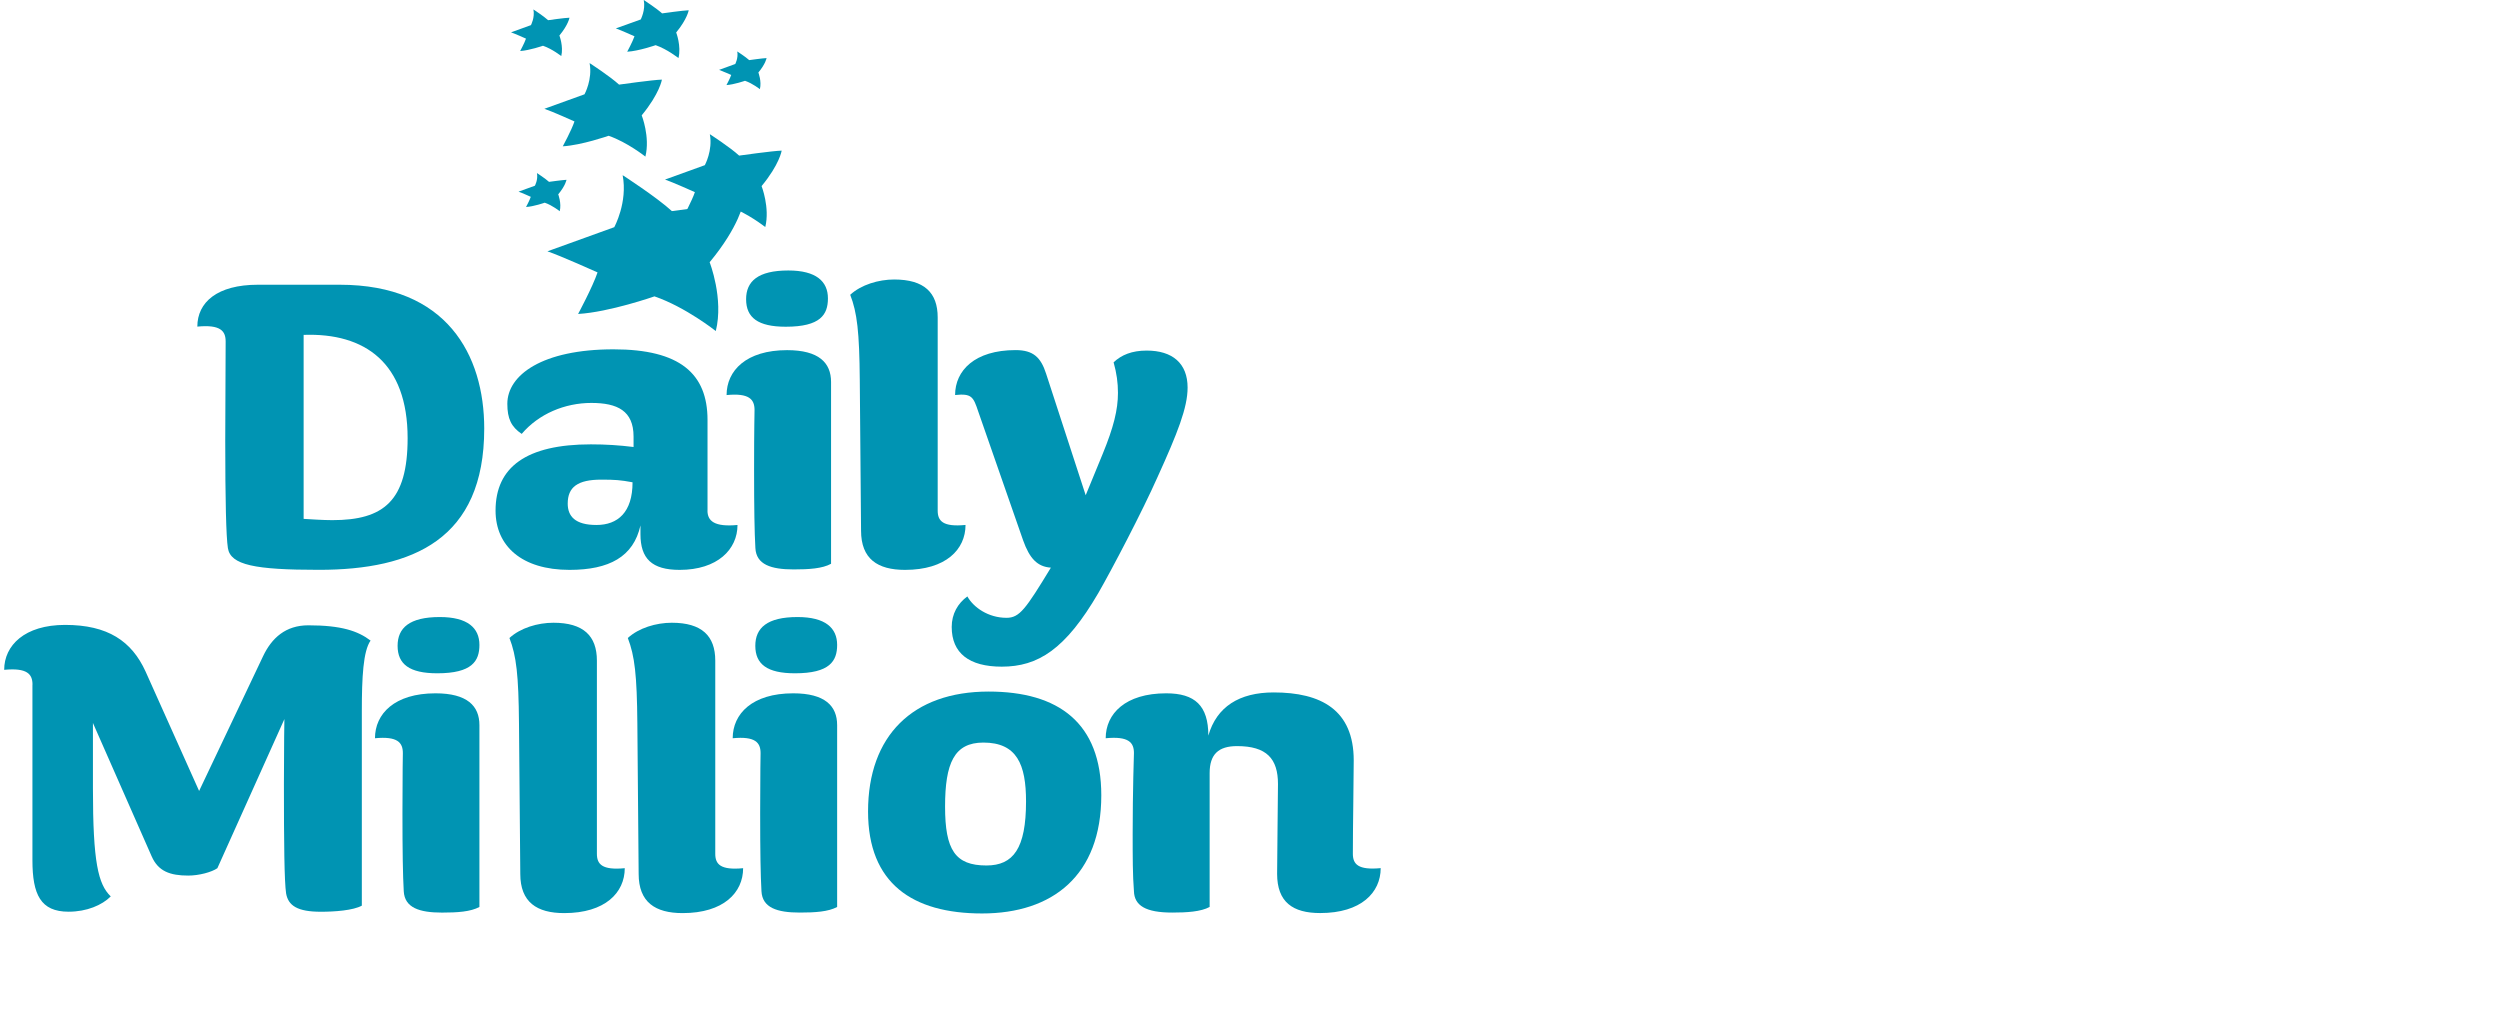
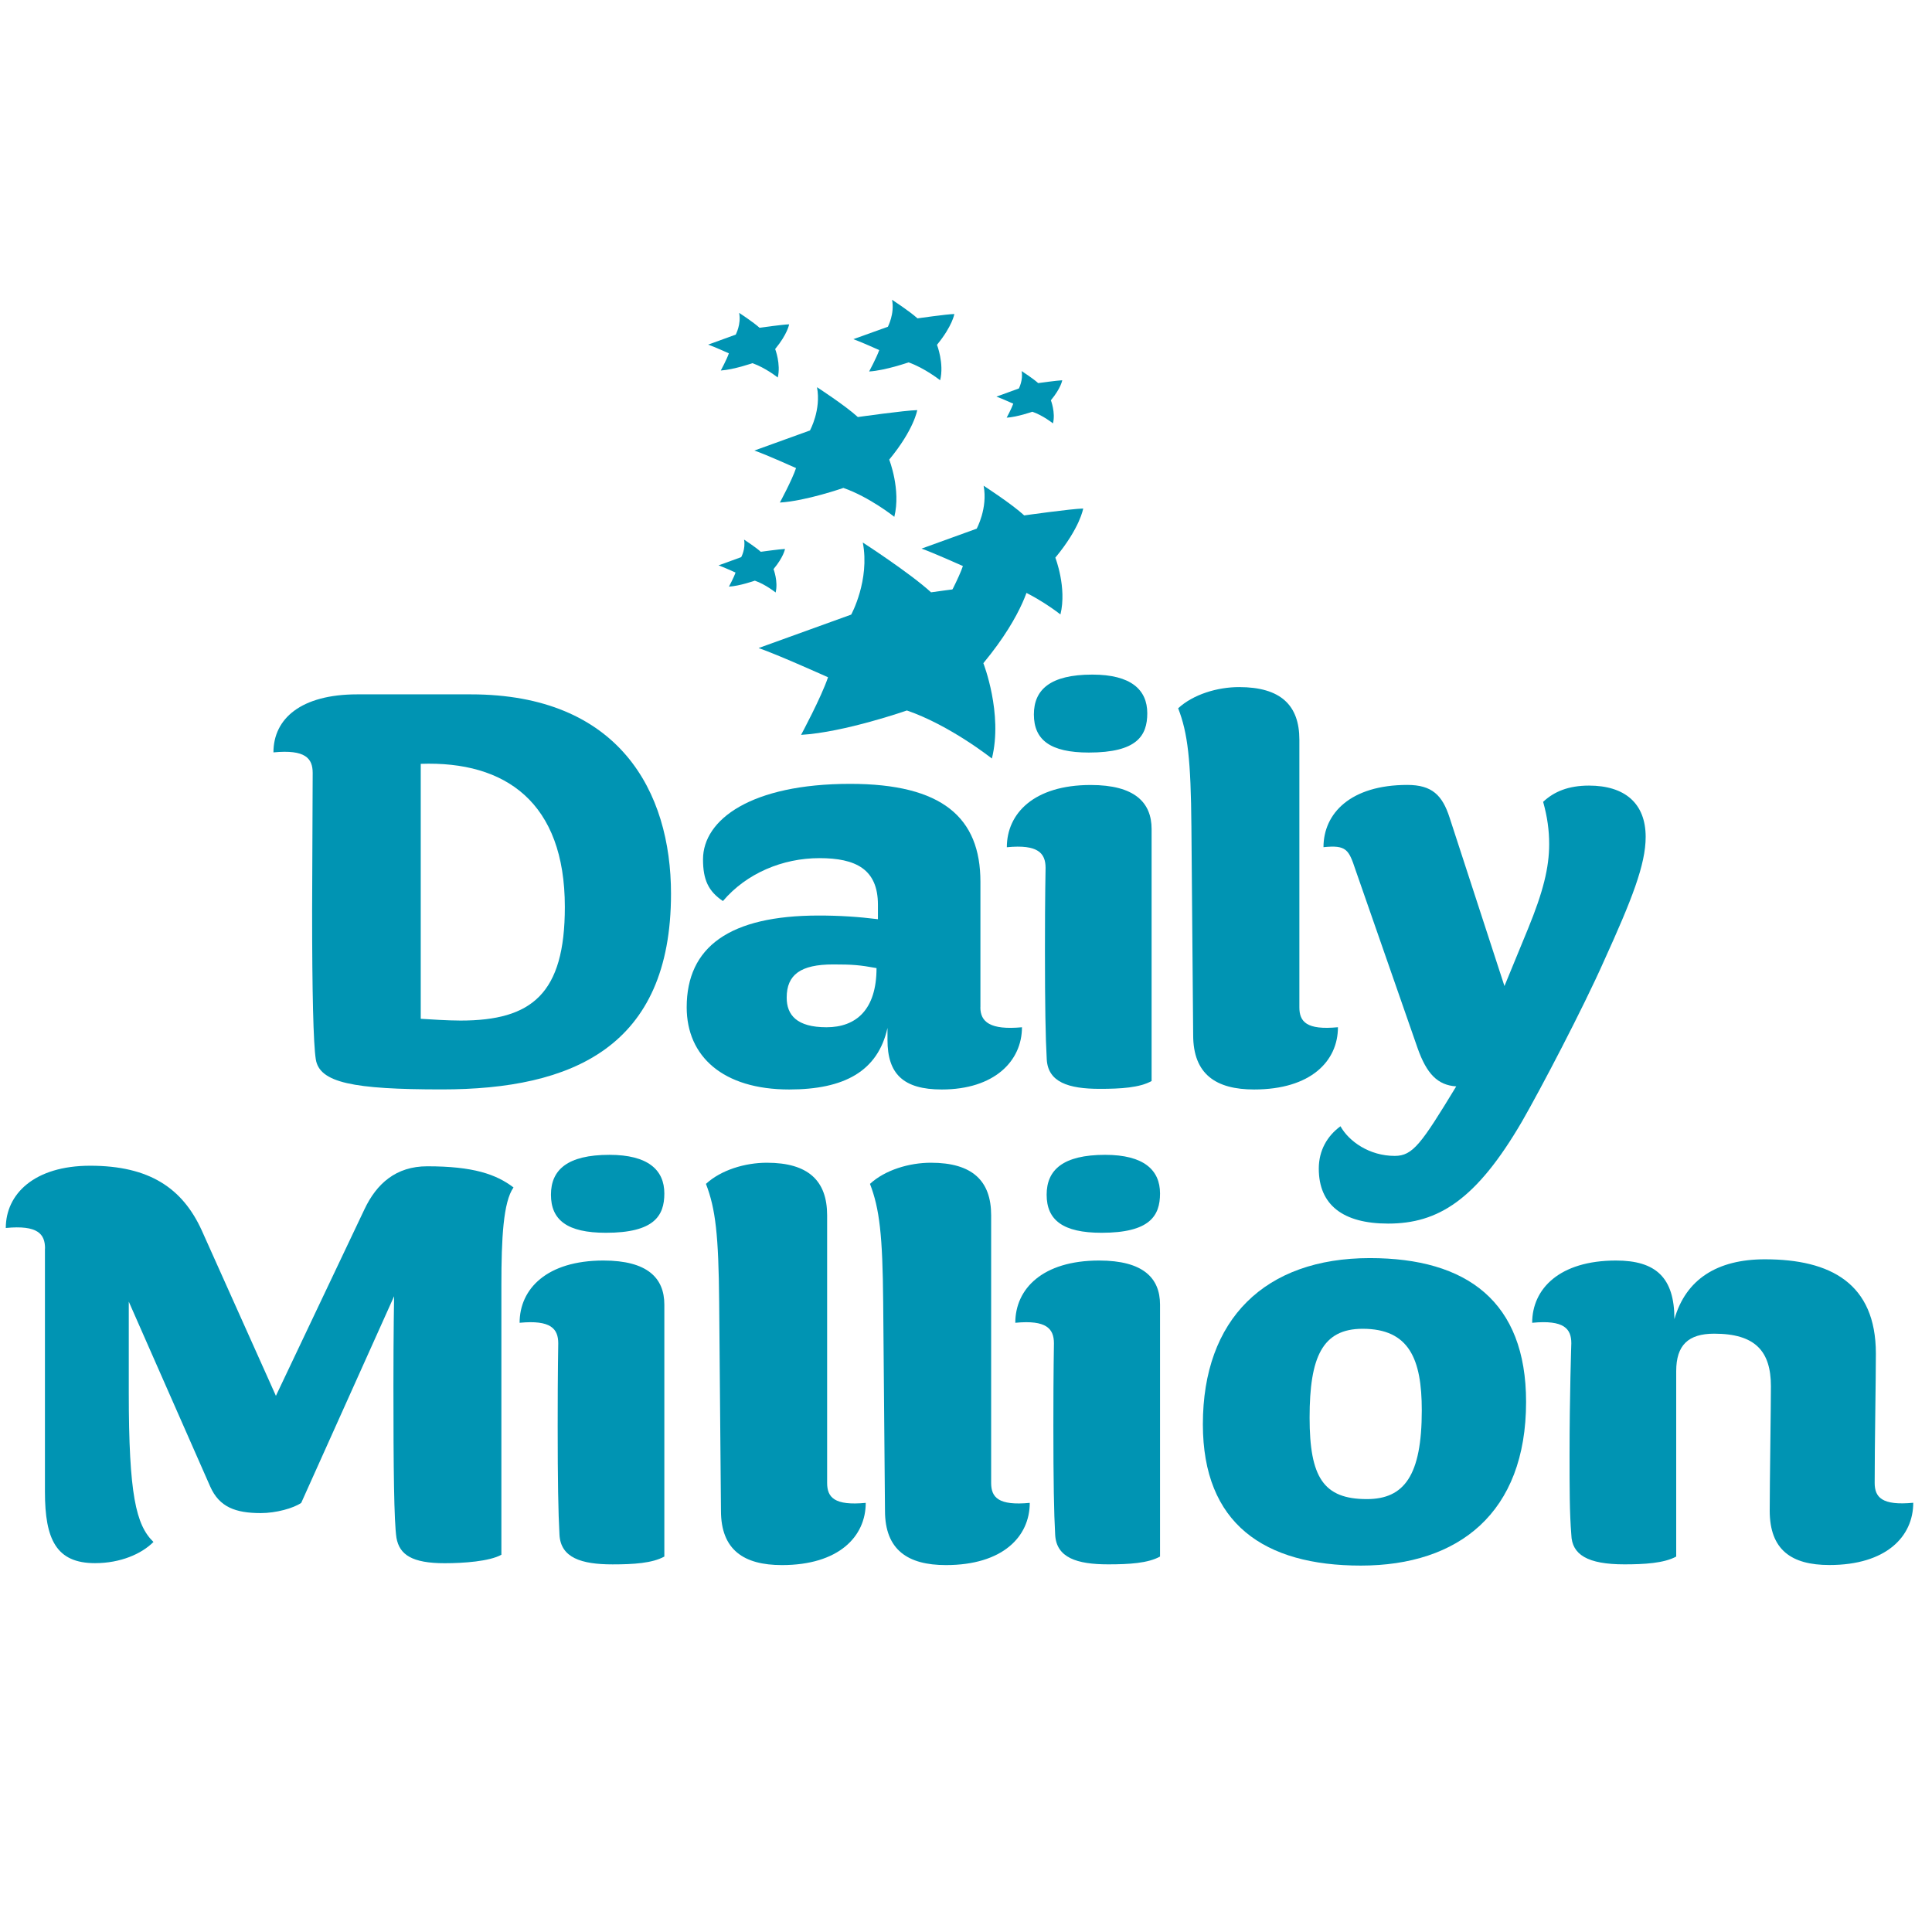
- <svg xmlns="http://www.w3.org/2000/svg" width="104" height="43" viewBox="0 0 104 43" fill="none">
+ <svg xmlns="http://www.w3.org/2000/svg" width="60" height="60" viewBox="0 0 58 40" fill="none">
  <path d="M24.527 2.624C24.527 2.624 25.375 3.173 25.753 3.52C25.753 3.52 27.165 3.32 27.536 3.312C27.536 3.312 27.443 3.891 26.695 4.798C26.695 4.798 27.051 5.701 26.848 6.515C26.848 6.515 26.1 5.919 25.319 5.648C25.319 5.648 24.193 6.041 23.412 6.087C23.412 6.087 23.776 5.416 23.898 5.052C23.898 5.052 22.971 4.634 22.646 4.526L24.315 3.923C24.317 3.921 24.656 3.303 24.527 2.624Z" fill="#0094B3" />
  <path d="M22.19 0.393C22.19 0.393 22.612 0.667 22.802 0.84C22.802 0.84 23.505 0.74 23.69 0.737C23.69 0.737 23.644 1.026 23.271 1.478C23.271 1.478 23.446 1.927 23.349 2.333C23.349 2.333 22.976 2.037 22.588 1.903C22.588 1.903 22.027 2.098 21.639 2.123C21.639 2.123 21.82 1.788 21.881 1.607C21.881 1.607 21.42 1.399 21.259 1.346L22.088 1.045C22.088 1.04 22.256 0.733 22.19 0.393Z" fill="#0094B3" />
  <path d="M26.78 0C26.78 0 27.307 0.342 27.543 0.557C27.543 0.557 28.421 0.432 28.65 0.427C28.65 0.427 28.592 0.789 28.129 1.351C28.129 1.351 28.348 1.913 28.224 2.416C28.224 2.416 27.758 2.047 27.275 1.879C27.275 1.879 26.575 2.123 26.092 2.152C26.092 2.152 26.317 1.734 26.395 1.51C26.395 1.51 25.819 1.251 25.619 1.182L26.656 0.809C26.653 0.806 26.863 0.423 26.78 0Z" fill="#0094B3" />
  <path d="M30.67 2.14C30.67 2.14 31.014 2.362 31.167 2.501C31.167 2.501 31.738 2.421 31.889 2.416C31.889 2.416 31.853 2.65 31.548 3.017C31.548 3.017 31.692 3.383 31.611 3.71C31.611 3.71 31.309 3.469 30.992 3.361C30.992 3.361 30.536 3.52 30.221 3.539C30.221 3.539 30.367 3.268 30.419 3.119C30.419 3.119 30.043 2.951 29.914 2.907L30.587 2.662C30.584 2.665 30.721 2.416 30.67 2.14Z" fill="#0094B3" />
  <path d="M22.337 7.199C22.337 7.199 22.683 7.423 22.839 7.565C22.839 7.565 23.415 7.485 23.566 7.48C23.566 7.48 23.529 7.717 23.222 8.085C23.222 8.085 23.366 8.454 23.285 8.787C23.285 8.787 22.98 8.542 22.661 8.432C22.661 8.432 22.2 8.594 21.883 8.611C21.883 8.611 22.032 8.337 22.081 8.188C22.081 8.188 21.703 8.017 21.571 7.973L22.251 7.726C22.251 7.729 22.39 7.477 22.337 7.199Z" fill="#0094B3" />
  <path d="M25.902 7.287C25.902 7.287 27.319 8.203 27.951 8.782C27.951 8.782 30.306 8.449 30.923 8.432C30.923 8.432 30.77 9.402 29.521 10.909C29.521 10.909 30.114 12.419 29.777 13.772C29.777 13.772 28.529 12.778 27.226 12.329C27.226 12.329 25.346 12.986 24.049 13.061C24.049 13.061 24.653 11.94 24.858 11.332C24.858 11.332 23.315 10.638 22.773 10.455L25.553 9.451C25.553 9.453 26.119 8.42 25.902 7.287Z" fill="#0094B3" />
  <path d="M29.529 5.582C29.529 5.582 30.372 6.126 30.748 6.473C30.748 6.473 32.15 6.275 32.518 6.266C32.518 6.266 32.428 6.842 31.682 7.741C31.682 7.741 32.033 8.64 31.835 9.446C31.835 9.446 31.092 8.855 30.316 8.586C30.316 8.586 29.197 8.977 28.424 9.023C28.424 9.023 28.785 8.357 28.907 7.993C28.907 7.993 27.987 7.58 27.665 7.47L29.321 6.871C29.319 6.874 29.658 6.258 29.529 5.582Z" fill="#0094B3" />
  <path d="M14.133 11.845C18.586 11.845 20.144 14.764 20.144 17.83C20.144 22.437 17.176 23.705 13.265 23.705C10.604 23.705 9.59 23.505 9.48 22.799C9.407 22.327 9.37 20.803 9.37 18.338L9.387 14.203C9.387 13.768 9.17 13.494 8.209 13.587C8.209 12.571 9.041 11.845 10.726 11.845H14.133ZM12.631 13.931V21.585C12.901 21.602 13.445 21.638 13.826 21.638C15.962 21.638 16.957 20.84 16.957 18.228C16.957 15.092 15.181 13.841 12.631 13.931Z" fill="#0094B3" />
  <path d="M29.431 21.24C29.431 21.675 29.721 21.929 30.68 21.839C30.68 22.855 29.848 23.707 28.273 23.707C27.114 23.707 26.643 23.236 26.643 22.22V21.858C26.353 23.163 25.341 23.707 23.693 23.707C21.7 23.707 20.615 22.711 20.615 21.24C20.615 19.428 21.9 18.485 24.58 18.485C25.195 18.485 25.758 18.521 26.356 18.595V18.16C26.356 17.09 25.685 16.762 24.6 16.762C23.495 16.762 22.41 17.217 21.703 18.05C21.269 17.759 21.105 17.415 21.105 16.799C21.105 15.602 22.554 14.532 25.522 14.532C28.292 14.532 29.433 15.548 29.433 17.471V21.24H29.431ZM25.012 19.953C24.034 19.953 23.617 20.261 23.617 20.949C23.617 21.475 23.924 21.839 24.812 21.839C25.7 21.839 26.314 21.313 26.314 20.063C25.809 19.97 25.592 19.953 25.012 19.953Z" fill="#0094B3" />
  <path d="M30.226 16.435C30.226 15.419 31.041 14.566 32.743 14.566C34.065 14.566 34.572 15.092 34.572 15.89V23.453C34.211 23.654 33.648 23.688 33.016 23.688C32.075 23.688 31.46 23.488 31.424 22.799C31.387 22.146 31.37 21.167 31.37 19.535C31.37 17.757 31.389 17.195 31.389 17.051C31.387 16.616 31.167 16.342 30.226 16.435Z" fill="#0094B3" />
  <path d="M35.767 15.817C35.75 13.804 35.657 13.005 35.369 12.263C35.823 11.845 36.547 11.627 37.198 11.627C38.447 11.627 39.008 12.172 39.008 13.206V21.24C39.008 21.675 39.225 21.929 40.166 21.838C40.166 22.855 39.352 23.707 37.649 23.707C36.508 23.707 35.82 23.253 35.82 22.075L35.767 15.817Z" fill="#0094B3" />
  <path d="M40.69 17.105C40.49 16.506 40.42 16.362 39.732 16.433C39.732 15.416 40.547 14.564 42.249 14.564C42.99 14.564 43.3 14.872 43.517 15.543L45.165 20.602L45.873 18.88C46.326 17.774 46.507 17.048 46.507 16.342C46.507 15.925 46.453 15.526 46.326 15.072C46.653 14.764 47.087 14.584 47.702 14.584C48.77 14.584 49.404 15.109 49.404 16.125C49.404 16.958 48.987 18.011 48.155 19.843C47.521 21.274 46.255 23.688 45.692 24.667C44.317 27.025 43.175 27.733 41.673 27.733C40.315 27.733 39.591 27.171 39.591 26.082C39.591 25.537 39.844 25.102 40.242 24.811C40.495 25.266 41.11 25.701 41.871 25.701C42.415 25.701 42.668 25.339 43.717 23.614C43.156 23.578 42.829 23.233 42.559 22.471L40.69 17.105Z" fill="#0094B3" />
  <path d="M1.352 28.48C1.352 28.046 1.135 27.772 0.174 27.865C0.174 26.849 1.025 25.996 2.708 25.996C4.483 25.996 5.478 26.668 6.056 27.936L8.283 32.904L10.943 27.3C11.304 26.538 11.884 26.013 12.826 26.013C14.201 26.013 14.889 26.248 15.416 26.648C15.108 27.083 15.052 28.173 15.052 29.587V37.675C14.691 37.875 13.911 37.929 13.35 37.929C12.372 37.929 11.992 37.675 11.902 37.167C11.828 36.678 11.811 35.081 11.811 32.616C11.811 30.965 11.831 29.914 11.831 29.914L9.043 36.117C8.809 36.28 8.283 36.424 7.831 36.424C7.07 36.424 6.583 36.244 6.31 35.626L3.866 30.076V32.794C3.866 35.877 4.083 36.783 4.607 37.291C4.246 37.653 3.612 37.927 2.852 37.927C1.693 37.927 1.349 37.218 1.349 35.787V28.48H1.352Z" fill="#0094B3" />
  <path d="M15.599 30.711C15.599 29.695 16.413 28.842 18.115 28.842C19.437 28.842 19.944 29.367 19.944 30.166V37.729C19.581 37.929 19.02 37.964 18.389 37.964C17.447 37.964 16.833 37.763 16.796 37.074C16.759 36.422 16.742 35.443 16.742 33.811C16.742 32.032 16.759 31.471 16.759 31.326C16.757 30.892 16.54 30.62 15.599 30.711ZM18.189 28.009C17.03 28.009 16.54 27.628 16.54 26.866C16.54 26.123 17.028 25.669 18.296 25.669C19.454 25.669 19.944 26.123 19.944 26.829C19.944 27.501 19.637 28.009 18.189 28.009Z" fill="#0094B3" />
  <path d="M21.59 30.095C21.573 28.082 21.481 27.284 21.193 26.541C21.646 26.123 22.368 25.906 23.022 25.906C24.27 25.906 24.831 26.451 24.831 27.484V35.518C24.831 35.953 25.049 36.207 25.99 36.117C25.99 37.133 25.175 37.985 23.473 37.985C22.332 37.985 21.644 37.531 21.644 36.354L21.59 30.095Z" fill="#0094B3" />
  <path d="M26.514 30.095C26.497 28.082 26.404 27.284 26.117 26.541C26.57 26.123 27.295 25.906 27.946 25.906C29.194 25.906 29.755 26.451 29.755 27.484V35.518C29.755 35.953 29.972 36.207 30.914 36.117C30.914 37.133 30.099 37.985 28.397 37.985C27.256 37.985 26.568 37.531 26.568 36.354L26.514 30.095Z" fill="#0094B3" />
  <path d="M30.48 30.711C30.48 29.695 31.294 28.842 32.996 28.842C34.318 28.842 34.825 29.367 34.825 30.166V37.729C34.462 37.929 33.901 37.963 33.269 37.963C32.328 37.963 31.713 37.763 31.677 37.074C31.64 36.422 31.623 35.442 31.623 33.811C31.623 32.032 31.64 31.47 31.64 31.326C31.638 30.892 31.421 30.62 30.48 30.711ZM33.069 28.009C31.911 28.009 31.421 27.628 31.421 26.866C31.421 26.123 31.909 25.669 33.177 25.669C34.335 25.669 34.825 26.123 34.825 26.829C34.825 27.501 34.518 28.009 33.069 28.009ZM32.687 13.592C31.528 13.592 31.038 13.211 31.038 12.448C31.038 11.706 31.526 11.252 32.794 11.252C33.952 11.252 34.442 11.706 34.442 12.412C34.442 13.086 34.135 13.592 32.687 13.592Z" fill="#0094B3" />
  <path d="M40.854 38C37.957 38 36.111 36.749 36.111 33.757C36.111 30.601 37.976 28.769 41.125 28.769C44.039 28.769 45.814 30.075 45.814 33.085C45.814 36.422 43.785 38 40.854 38ZM40.907 30.891C39.696 30.891 39.315 31.744 39.315 33.556C39.315 35.352 39.732 36.004 41.034 36.004C42.156 36.004 42.683 35.296 42.683 33.339C42.683 31.798 42.303 30.891 40.907 30.891Z" fill="#0094B3" />
  <path d="M50.267 30.601C50.611 29.404 51.552 28.805 52.984 28.805C54.957 28.805 56.315 29.531 56.315 31.634C56.315 32.45 56.279 34.355 56.279 35.516C56.279 35.95 56.496 36.204 57.437 36.114C57.437 37.13 56.623 37.983 54.92 37.983C53.779 37.983 53.128 37.528 53.128 36.351C53.128 35.552 53.164 33.251 53.164 32.616C53.164 31.563 52.694 31.038 51.462 31.038C50.684 31.038 50.321 31.382 50.321 32.162V37.729C49.958 37.929 49.36 37.963 48.765 37.963C47.66 37.963 47.19 37.672 47.172 37.074C47.119 36.422 47.119 35.642 47.119 34.68C47.119 32.904 47.172 31.326 47.172 31.326C47.172 30.891 46.956 30.618 45.997 30.711C45.997 29.694 46.812 28.842 48.514 28.842C49.706 28.842 50.267 29.35 50.267 30.601Z" fill="#0094B3" />
</svg>
